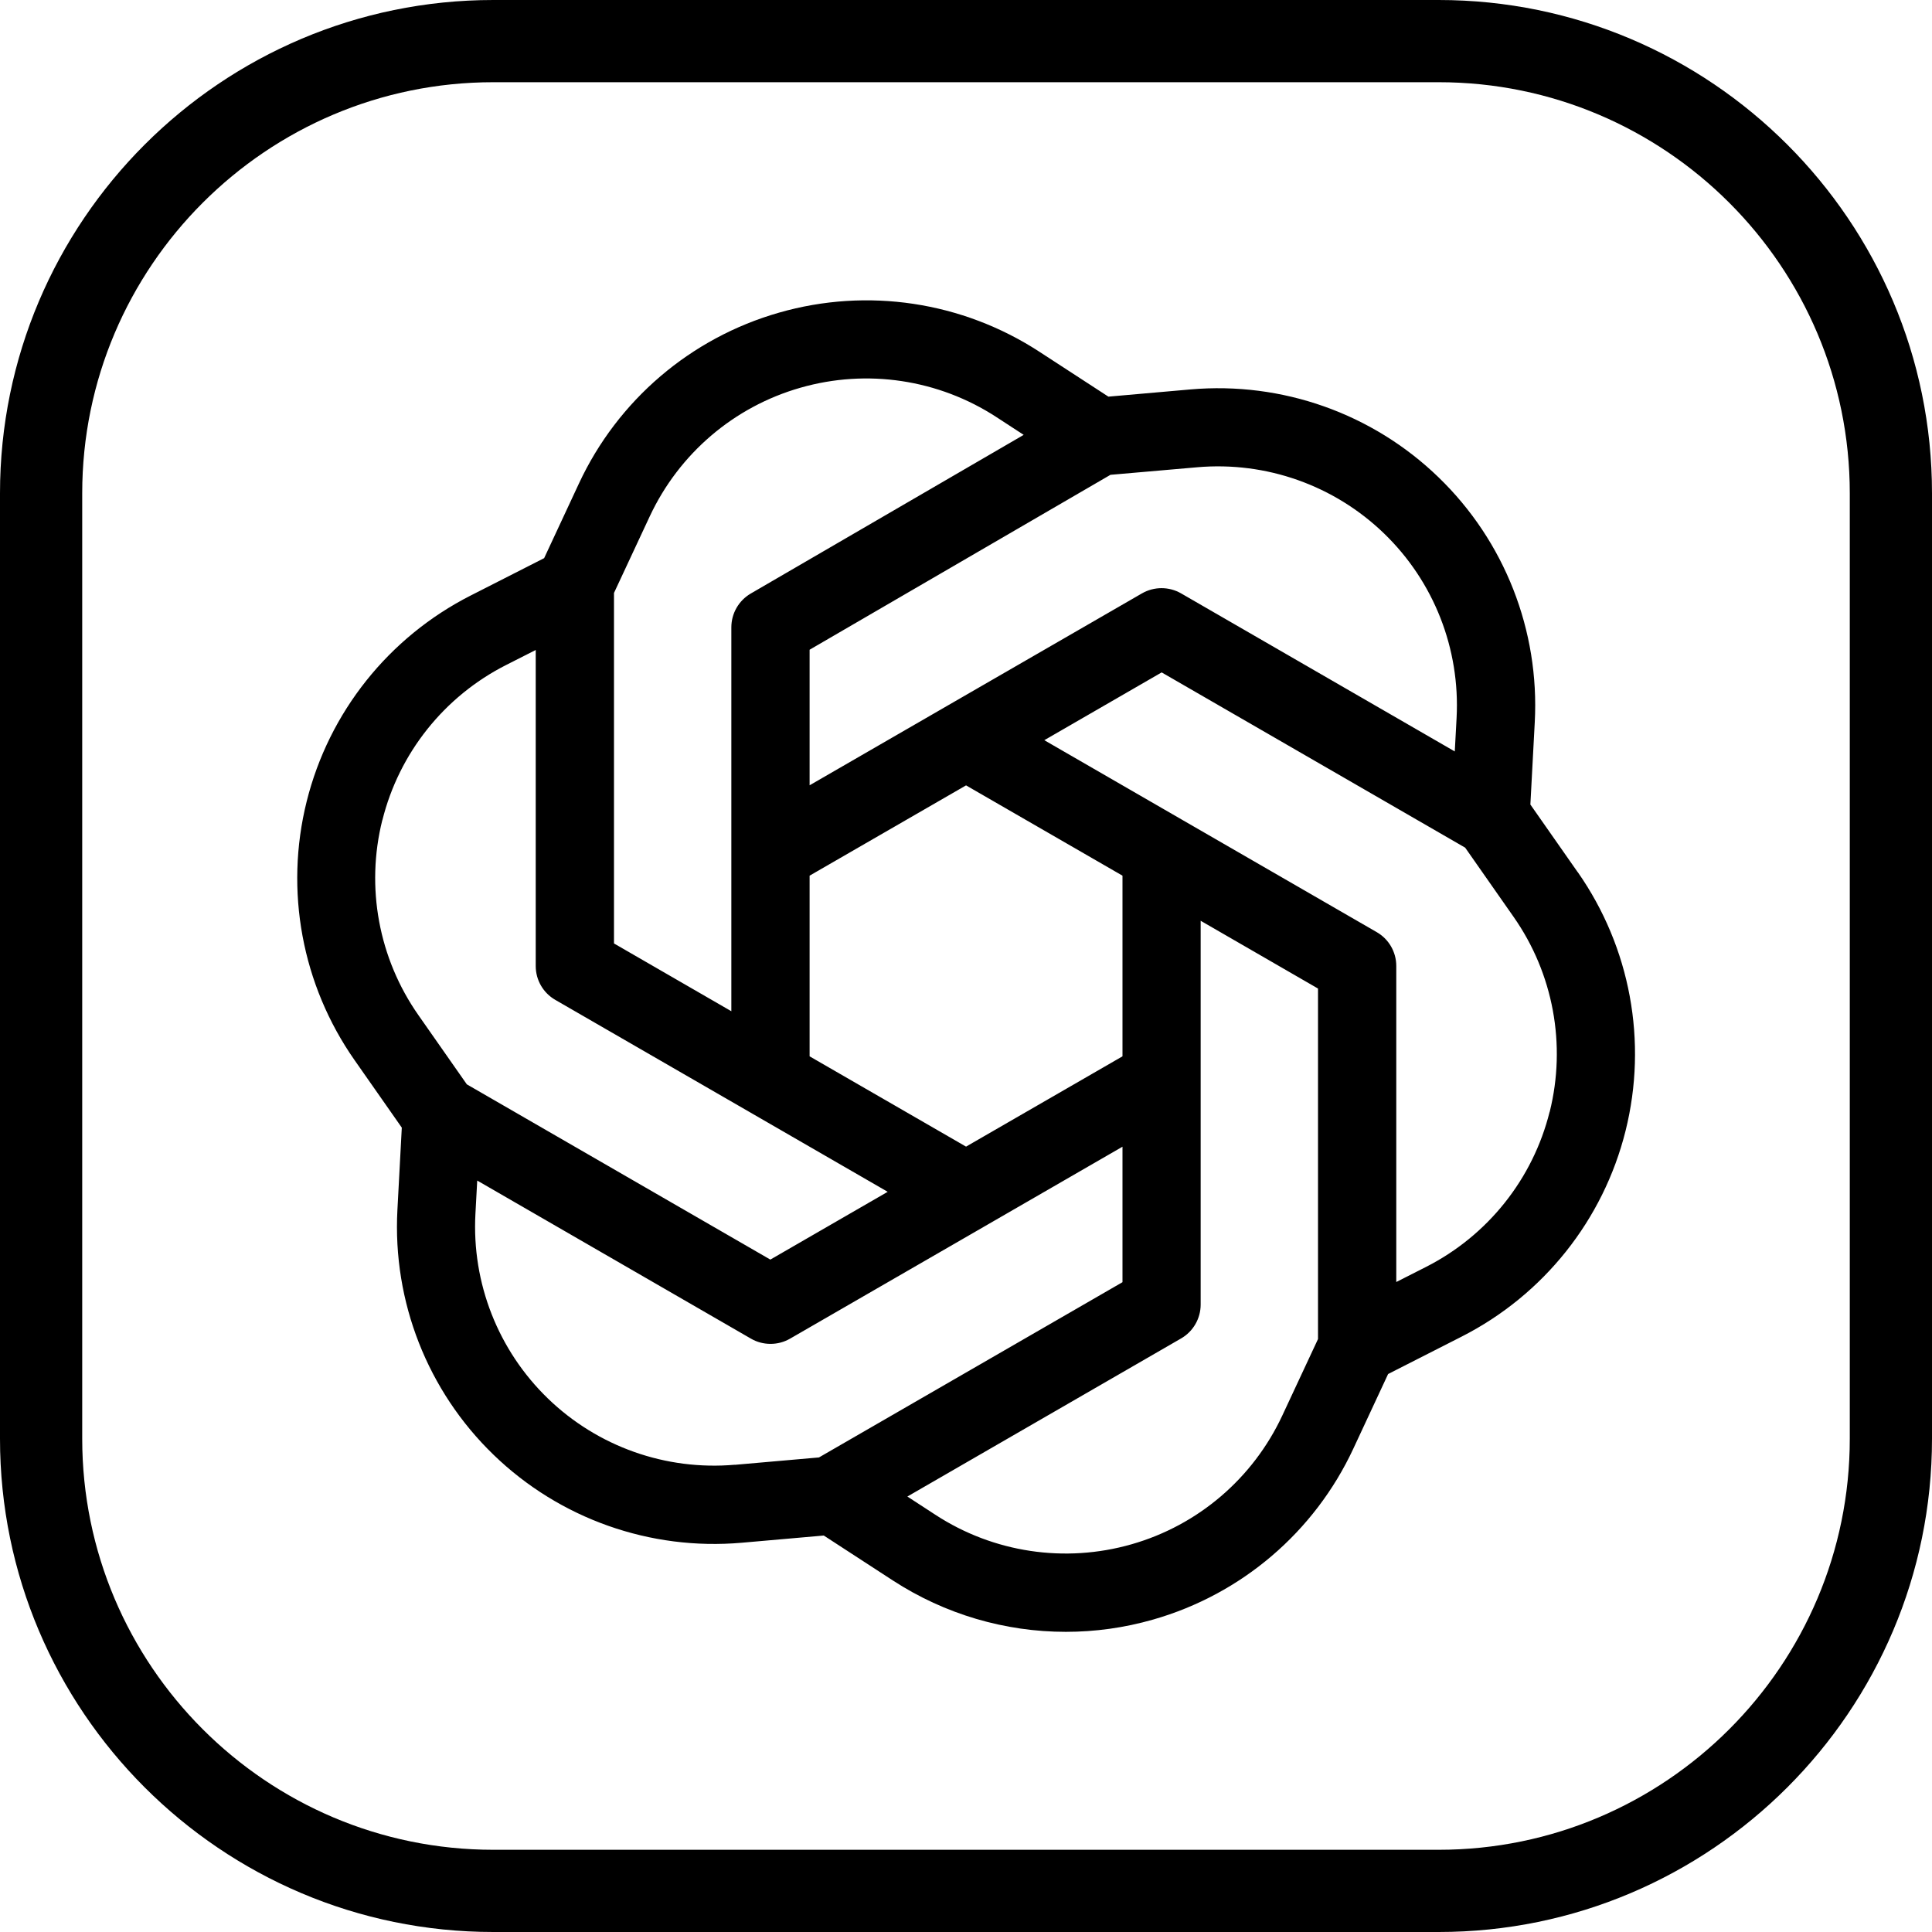
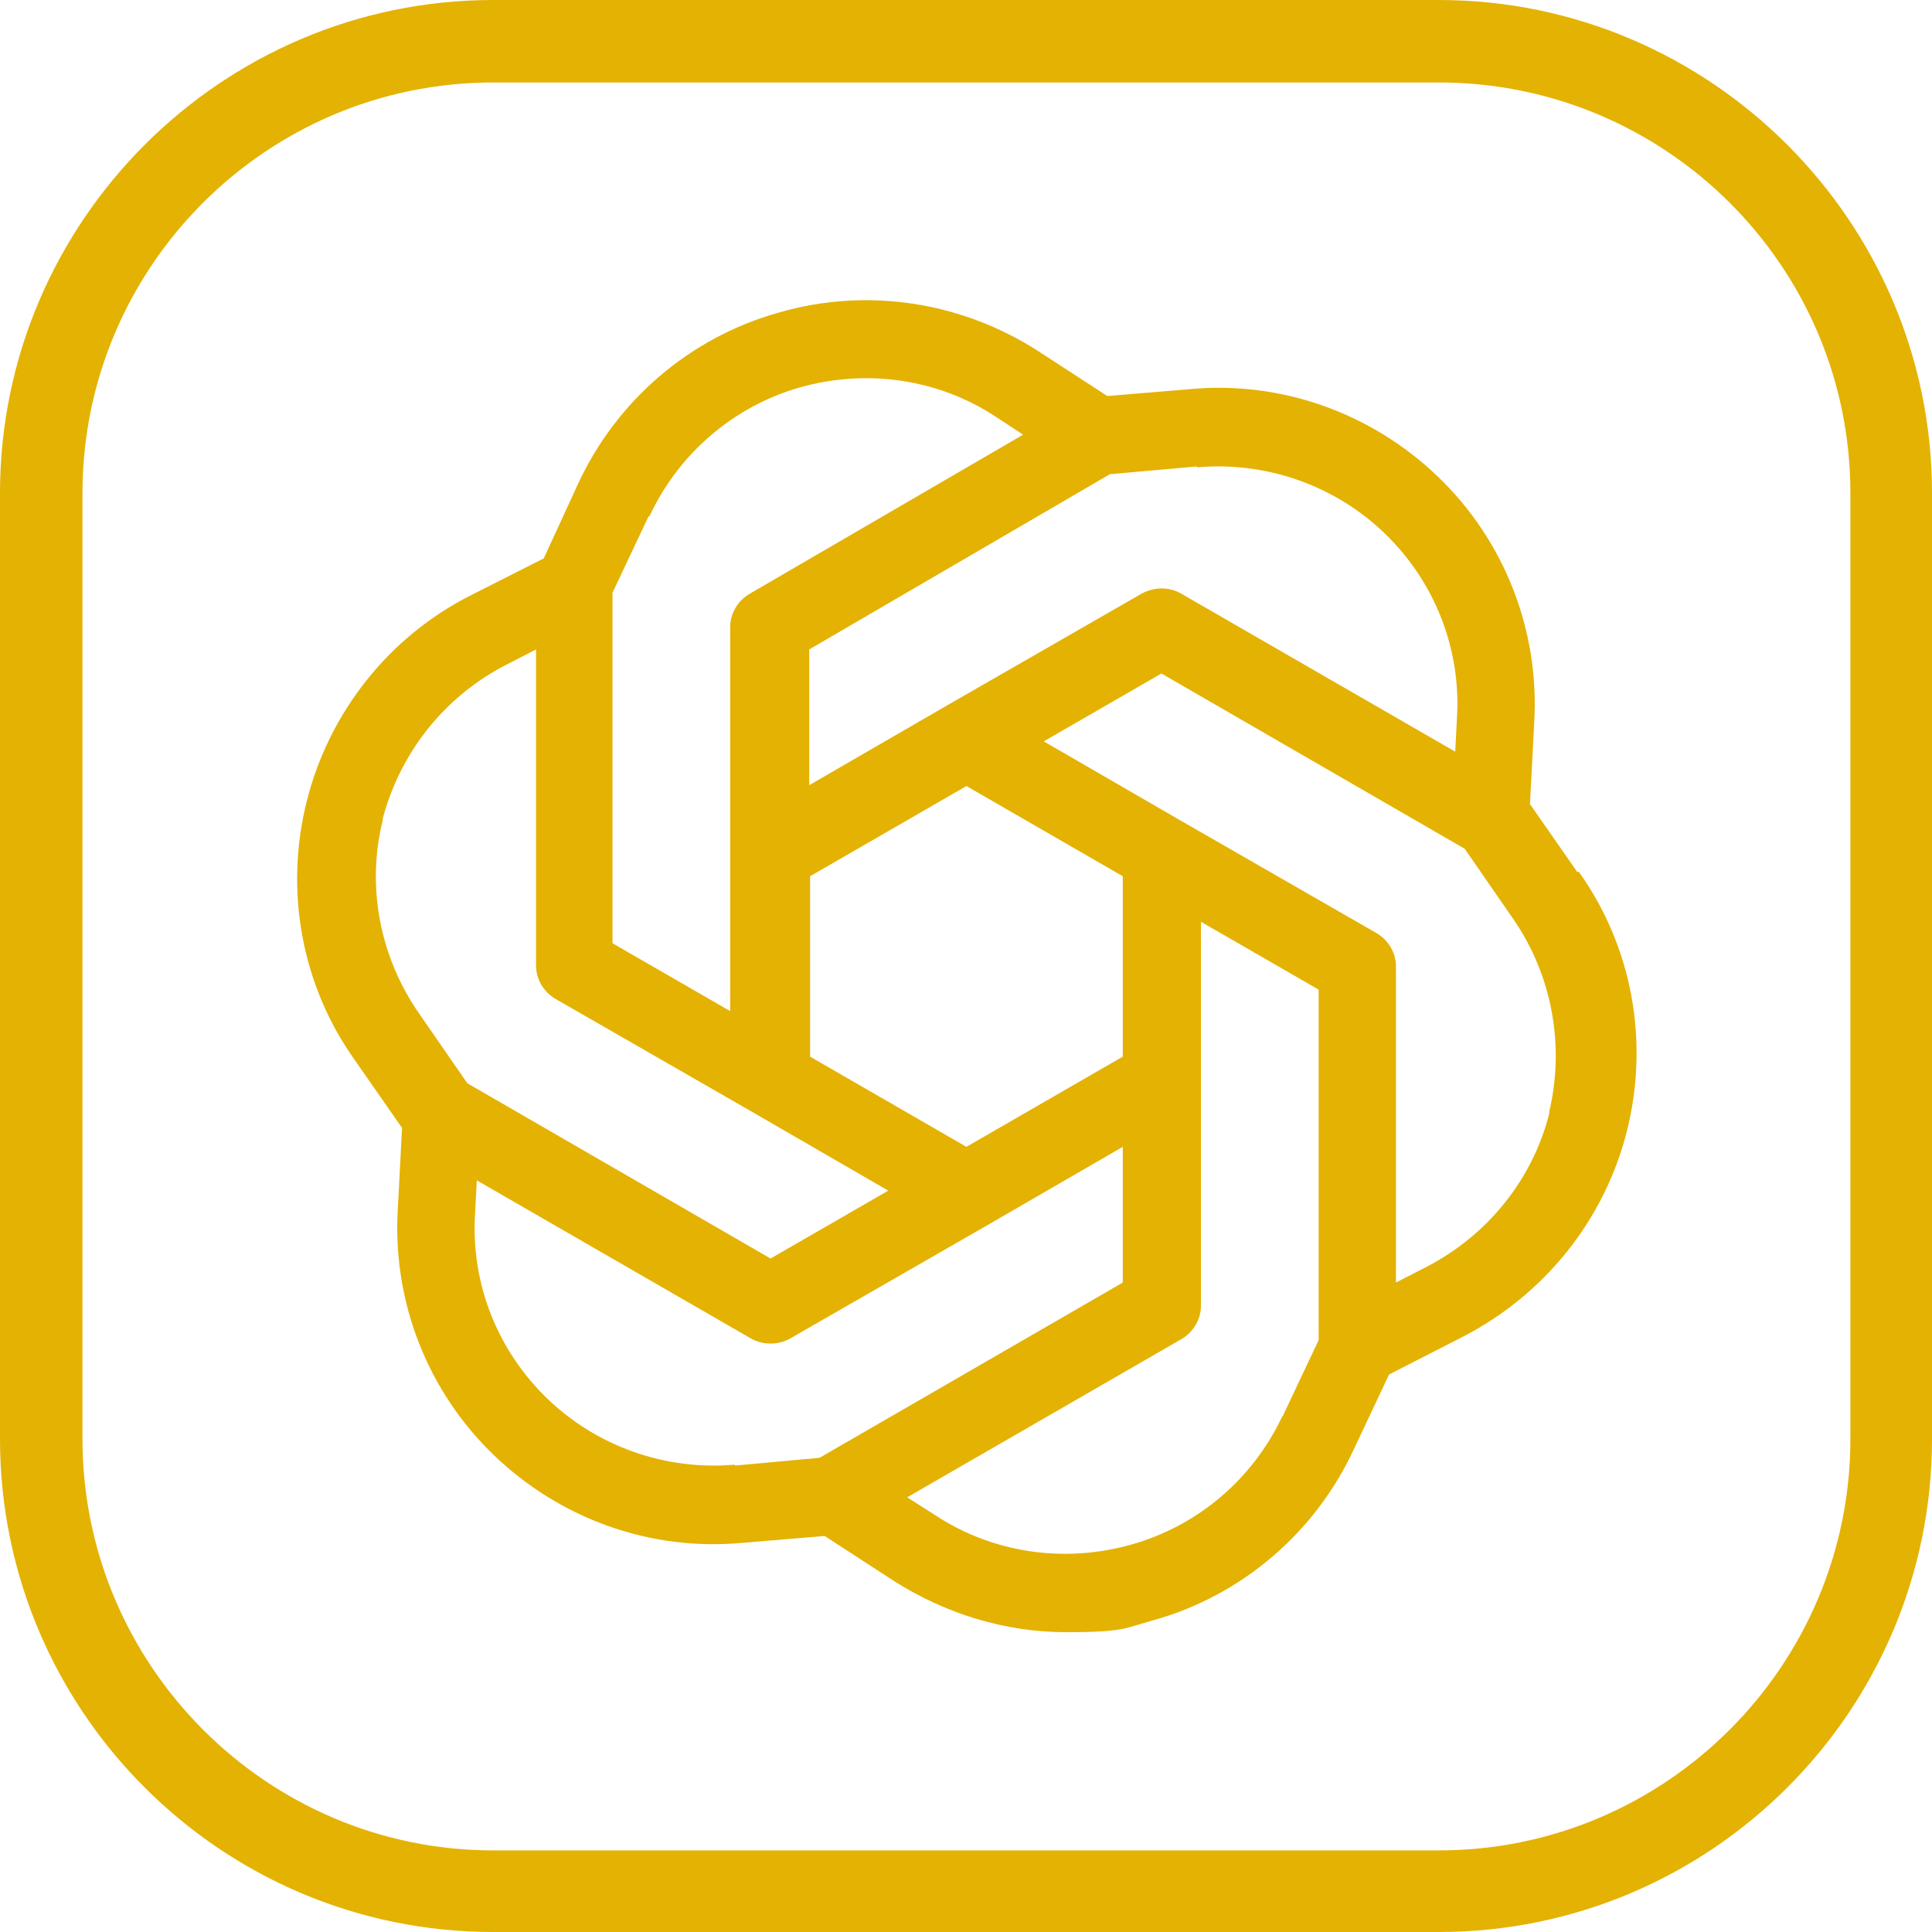
- <svg xmlns="http://www.w3.org/2000/svg" id="Chatgpt_logo_icon_set" data-name="Chatgpt logo icon set" viewBox="0 0 224.89 224.89">
-   <g id="Chatgpt_logo_icon" data-name="Chatgpt logo icon">
-     <path d="M167.47,224.89H57.42c-31.66,0-57.42-25.76-57.42-57.42V57.42C0,25.76,25.76,0,57.42,0h110.05c31.66,0,57.42,25.76,57.42,57.42v110.05c0,31.66-25.76,57.42-57.42,57.42ZM57.42,9.57c-26.38,0-47.85,21.46-47.85,47.85v110.05c0,26.38,21.46,47.85,47.85,47.85h110.05c26.38,0,47.85-21.46,47.85-47.85V57.42c0-26.38-21.46-47.85-47.85-47.85H57.42Z" />
-     <path id="Chatgpt_logo" data-name="Chatgpt logo" d="M183.64,101.51l-5.5-7.86.51-9.58c.57-10.68-3.51-21.08-11.2-28.51-7.69-7.44-18.22-11.16-28.87-10.23l-9.56.84-8.04-5.23c-8.97-5.84-20.01-7.5-30.29-4.55-10.29,2.94-18.78,10.19-23.3,19.89l-4.05,8.69-8.55,4.35c-9.54,4.85-16.5,13.58-19.09,23.96-2.59,10.38-.56,21.36,5.57,30.12l5.5,7.86-.51,9.58c-.57,10.68,3.51,21.08,11.2,28.51,7.69,7.44,18.22,11.16,28.87,10.23l9.56-.84,8.04,5.23c6.06,3.94,13.06,5.98,20.14,5.98,3.4,0,6.82-.47,10.16-1.43,10.29-2.94,18.78-10.19,23.3-19.89l4.05-8.69,8.55-4.35c9.54-4.85,16.5-13.58,19.09-23.96,2.59-10.38.56-21.36-5.57-30.12ZM139.36,54.39c8.03-.7,15.96,2.11,21.75,7.71,5.8,5.6,8.87,13.43,8.44,21.48l-.21,3.89-31.86-18.4c-1.41-.81-3.14-.81-4.55,0l-22.76,13.14-15.93,9.2v-15.78s35.02-20.36,35.02-20.36l10.11-.88ZM130.66,122.96l-18.21,10.51-18.21-10.51v-21.03l18.21-10.51,18.21,10.51v21.03ZM75.63,60.11c3.41-7.3,9.8-12.77,17.55-14.98,7.75-2.22,16.07-.97,22.82,3.43l3.16,2.06-31.77,18.47c-1.4.82-2.26,2.31-2.26,3.94v44.68l-13.66-7.89v-40.8s4.16-8.91,4.16-8.91ZM44.51,95.47c1.95-7.82,7.2-14.4,14.38-18.05l3.47-1.76v36.79c0,1.63.87,3.13,2.28,3.94l22.76,13.14h0s0,0,0,0l15.93,9.2-13.66,7.89-35.33-20.4-5.64-8.06c-4.62-6.6-6.15-14.87-4.2-22.69ZM85.53,170.5c-8.03.7-15.96-2.11-21.75-7.71s-8.87-13.43-8.44-21.48l.21-3.89,31.86,18.4c.7.41,1.49.61,2.28.61s1.57-.2,2.28-.61l22.76-13.14s0,0,0,0l15.93-9.2v15.77s-35.33,20.4-35.33,20.4l-9.8.86ZM149.26,164.78c-3.41,7.3-9.8,12.77-17.55,14.98-7.75,2.22-16.07.97-22.82-3.43l-3.27-2.13,31.86-18.4c1.41-.81,2.28-2.32,2.28-3.94v-26.28s0-18.4,0-18.4l13.66,7.89v40.8l-4.16,8.91ZM180.38,129.42c-1.95,7.82-7.2,14.4-14.38,18.05l-3.47,1.76v-36.79c0-1.63-.87-3.13-2.28-3.94l-22.76-13.14s0,0,0,0l-15.93-9.2,13.66-7.89,35.33,20.4,5.64,8.06c4.62,6.6,6.15,14.87,4.2,22.69Z" />
+ <svg xmlns="http://www.w3.org/2000/svg" id="Chatgpt_logo_icon_set" version="1.1" viewBox="0 0 224.9 224.9">
+   <defs>
+     <style>
+       .st0 {
+         fill: #e4b203;
+       }
+     </style>
+   </defs>
+   <g id="Chatgpt_logo_icon">
+     <path class="st0" d="M167.5,224.9H57.4c-31.7,0-57.4-25.8-57.4-57.4V57.4C0,25.8,25.8,0,57.4,0h110.1C199.1,0,224.9,25.8,224.9,57.4v110.1c0,31.7-25.8,57.4-57.4,57.4ZM57.4,9.6c-26.4,0-47.8,21.5-47.8,47.8v110.1c0,26.4,21.5,47.9,47.8,47.9h110.1c26.4,0,47.9-21.5,47.9-47.9V57.4c0-26.4-21.5-47.8-47.9-47.8H57.4Z" />
+     <path id="Chatgpt_logo" class="st0" d="M183.6,101.5l-5.5-7.9.5-9.6c.6-10.7-3.5-21.1-11.2-28.5-7.7-7.4-18.2-11.2-28.9-10.2l-9.6.8-8-5.2c-9-5.8-20-7.5-30.3-4.5-10.3,2.9-18.8,10.2-23.3,19.9l-4,8.7-8.5,4.3c-9.5,4.8-16.5,13.6-19.1,24s-.6,21.4,5.6,30.1l5.5,7.9-.5,9.6c-.6,10.7,3.5,21.1,11.2,28.5,7.7,7.4,18.2,11.2,28.9,10.2l9.6-.8,8,5.2c6.1,3.9,13.1,6,20.1,6s6.8-.5,10.2-1.4c10.3-2.9,18.8-10.2,23.3-19.9l4.1-8.7,8.6-4.4c9.5-4.9,16.5-13.6,19.1-24,2.6-10.4.6-21.4-5.6-30.1h0ZM139.4,54.4c8-.7,16,2.1,21.8,7.7,5.8,5.6,8.9,13.4,8.4,21.5l-.2,3.9-31.9-18.4c-1.4-.8-3.1-.8-4.6,0l-22.8,13.1-15.9,9.2v-15.8l35-20.4,10.1-.9h0ZM130.7,123l-18.2,10.5-18.2-10.5v-21l18.2-10.5,18.2,10.5v21ZM75.6,60.1c3.4-7.3,9.8-12.8,17.5-15,7.8-2.2,16.1-1,22.8,3.4l3.2,2.1-31.8,18.5c-1.4.8-2.3,2.3-2.3,3.9v44.7l-13.7-7.9v-40.8s4.2-8.9,4.2-8.9ZM44.5,95.5c2-7.8,7.2-14.4,14.4-18.1l3.5-1.8v36.8c0,1.6.9,3.1,2.3,3.9l22.8,13.1h0l15.9,9.2-13.7,7.9-35.3-20.4-5.6-8.1c-4.6-6.6-6.2-14.9-4.2-22.7h0ZM85.5,170.5c-8,.7-16-2.1-21.8-7.7s-8.9-13.4-8.4-21.5l.2-3.9,31.9,18.4c.7.4,1.5.6,2.3.6s1.6-.2,2.3-.6l22.8-13.1h0l15.9-9.2v15.8l-35.3,20.4-9.8.9h0ZM149.3,164.8c-3.4,7.3-9.8,12.8-17.6,15-7.8,2.2-16.1,1-22.8-3.4l-3.3-2.1,31.9-18.4c1.4-.8,2.3-2.3,2.3-3.9v-44.7l13.7,7.9v40.8l-4.2,8.9ZM180.4,129.4c-1.9,7.8-7.2,14.4-14.4,18.1l-3.5,1.8v-36.8c0-1.6-.9-3.1-2.3-3.9l-22.8-13.1h0l-15.9-9.2,13.7-7.9,35.3,20.4,5.6,8.1c4.6,6.6,6.1,14.9,4.2,22.7h0Z" />
  </g>
</svg>
